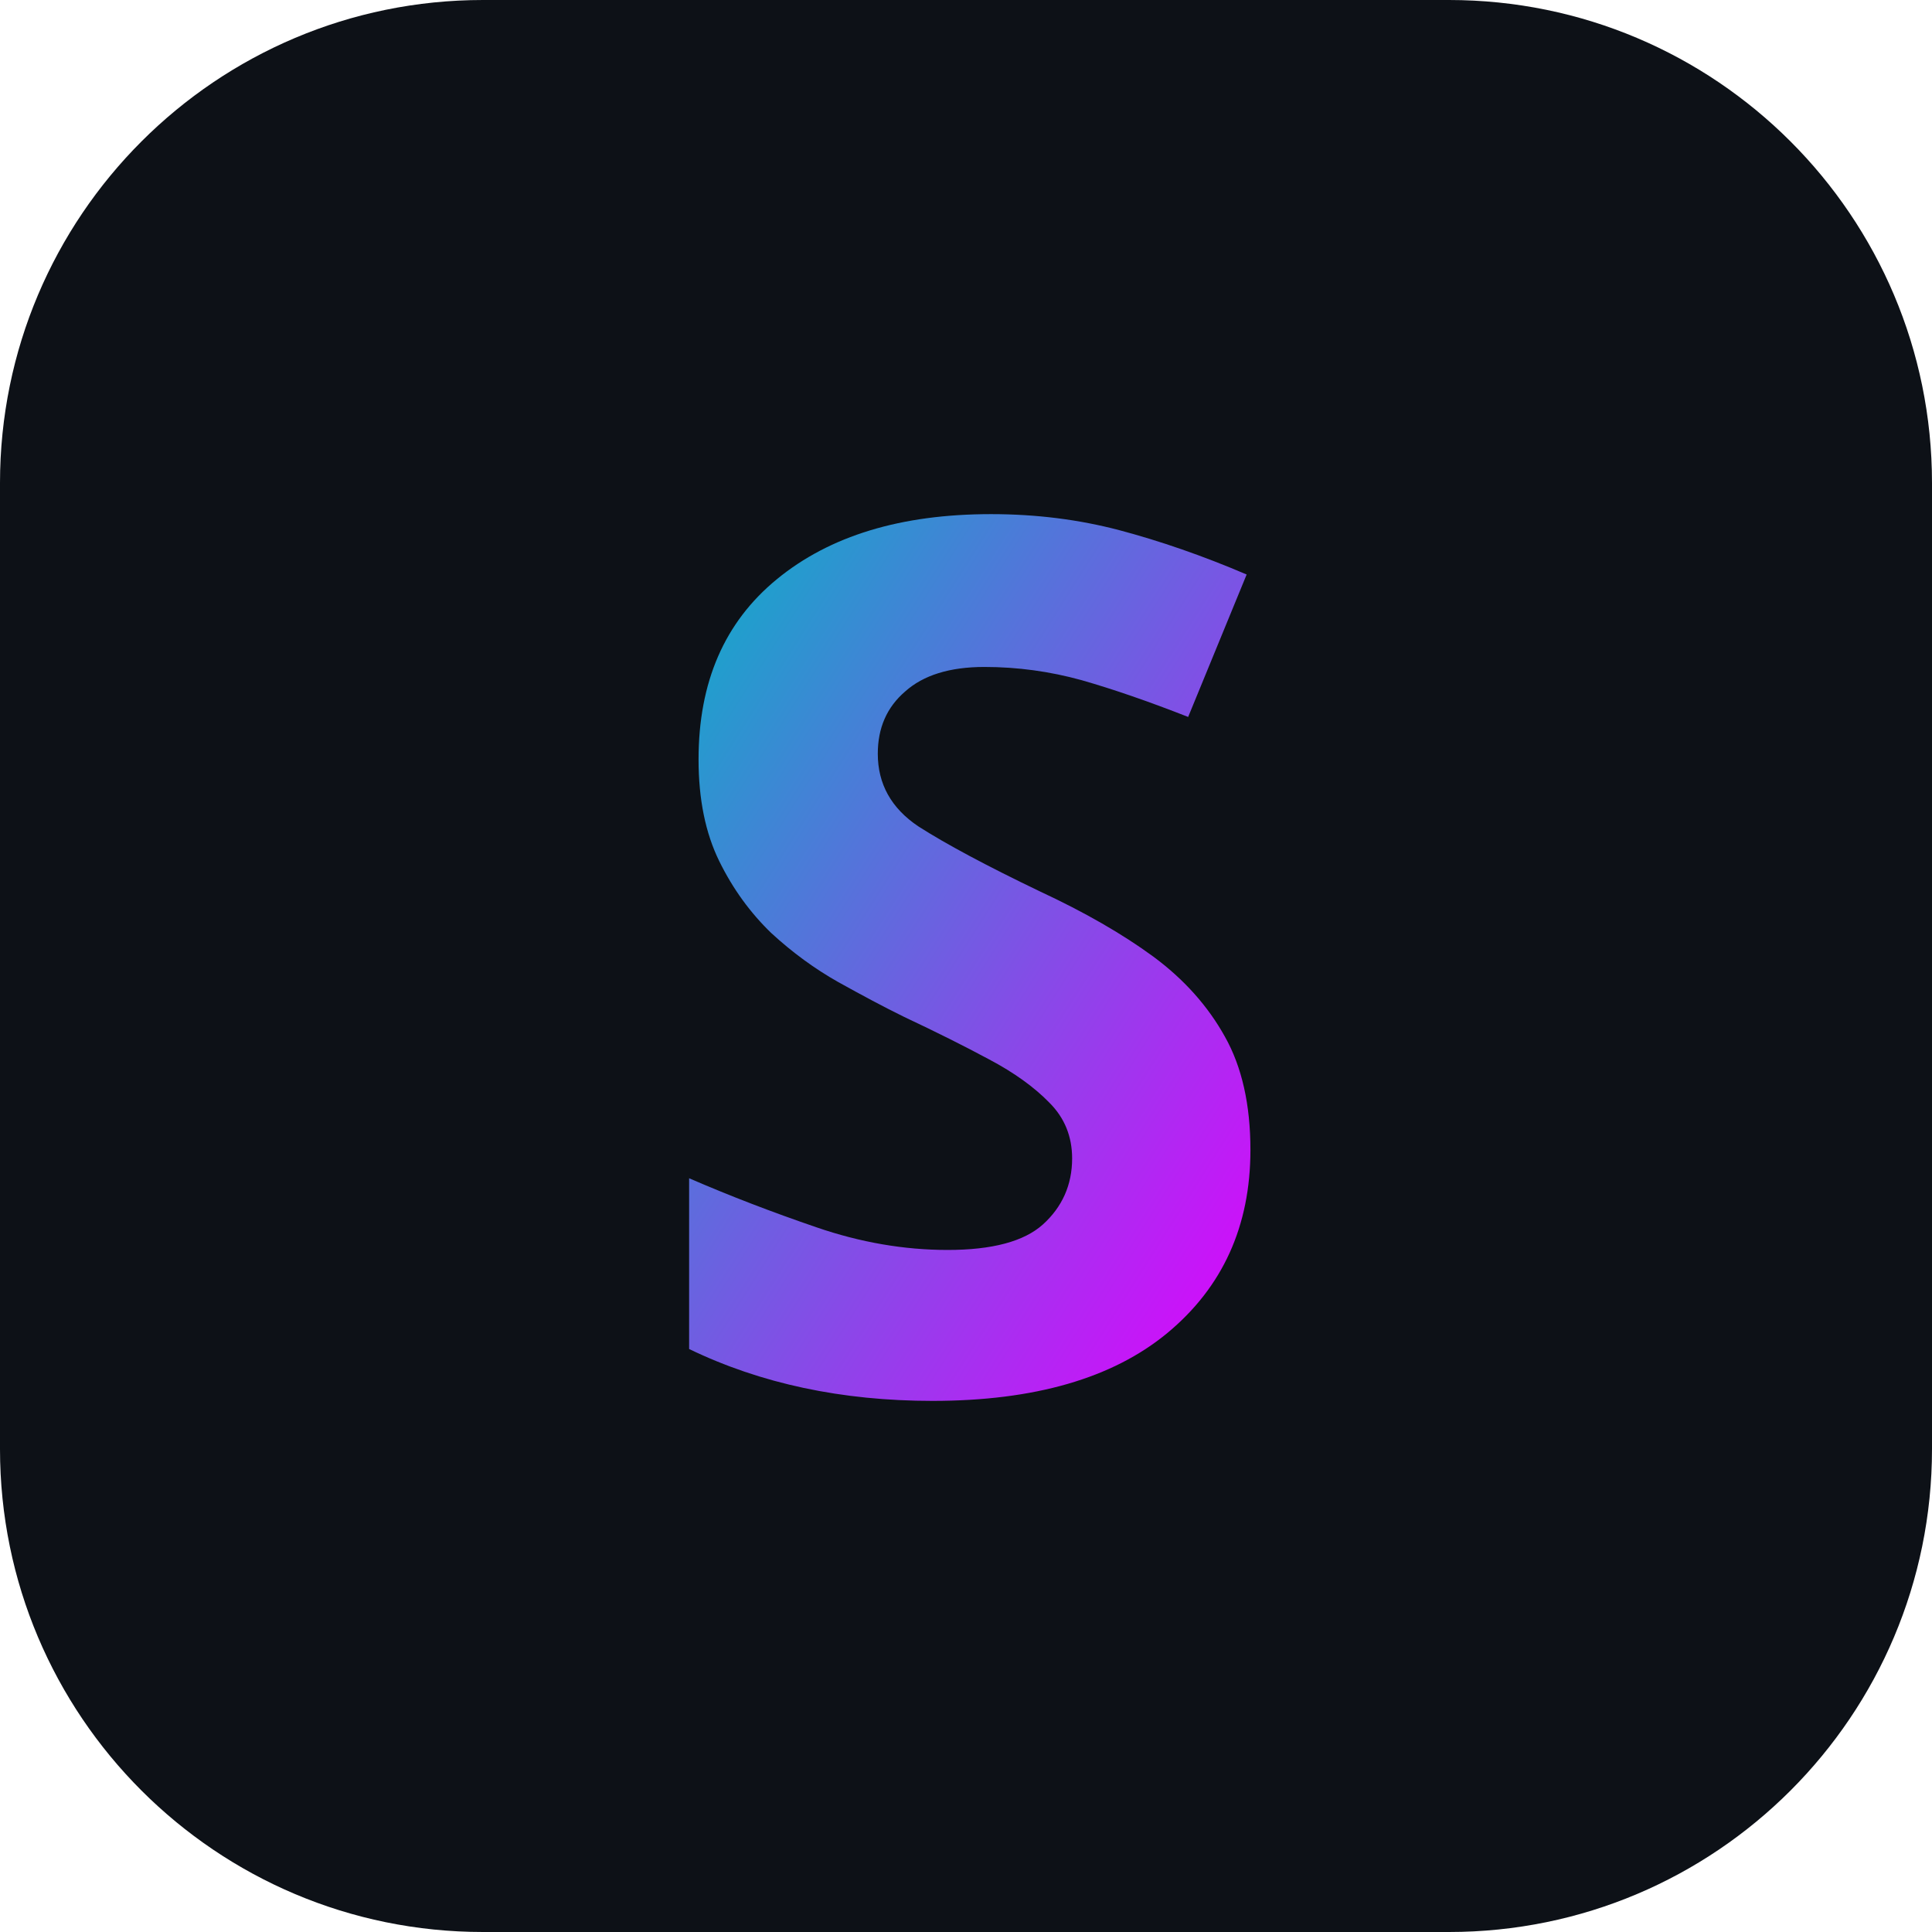
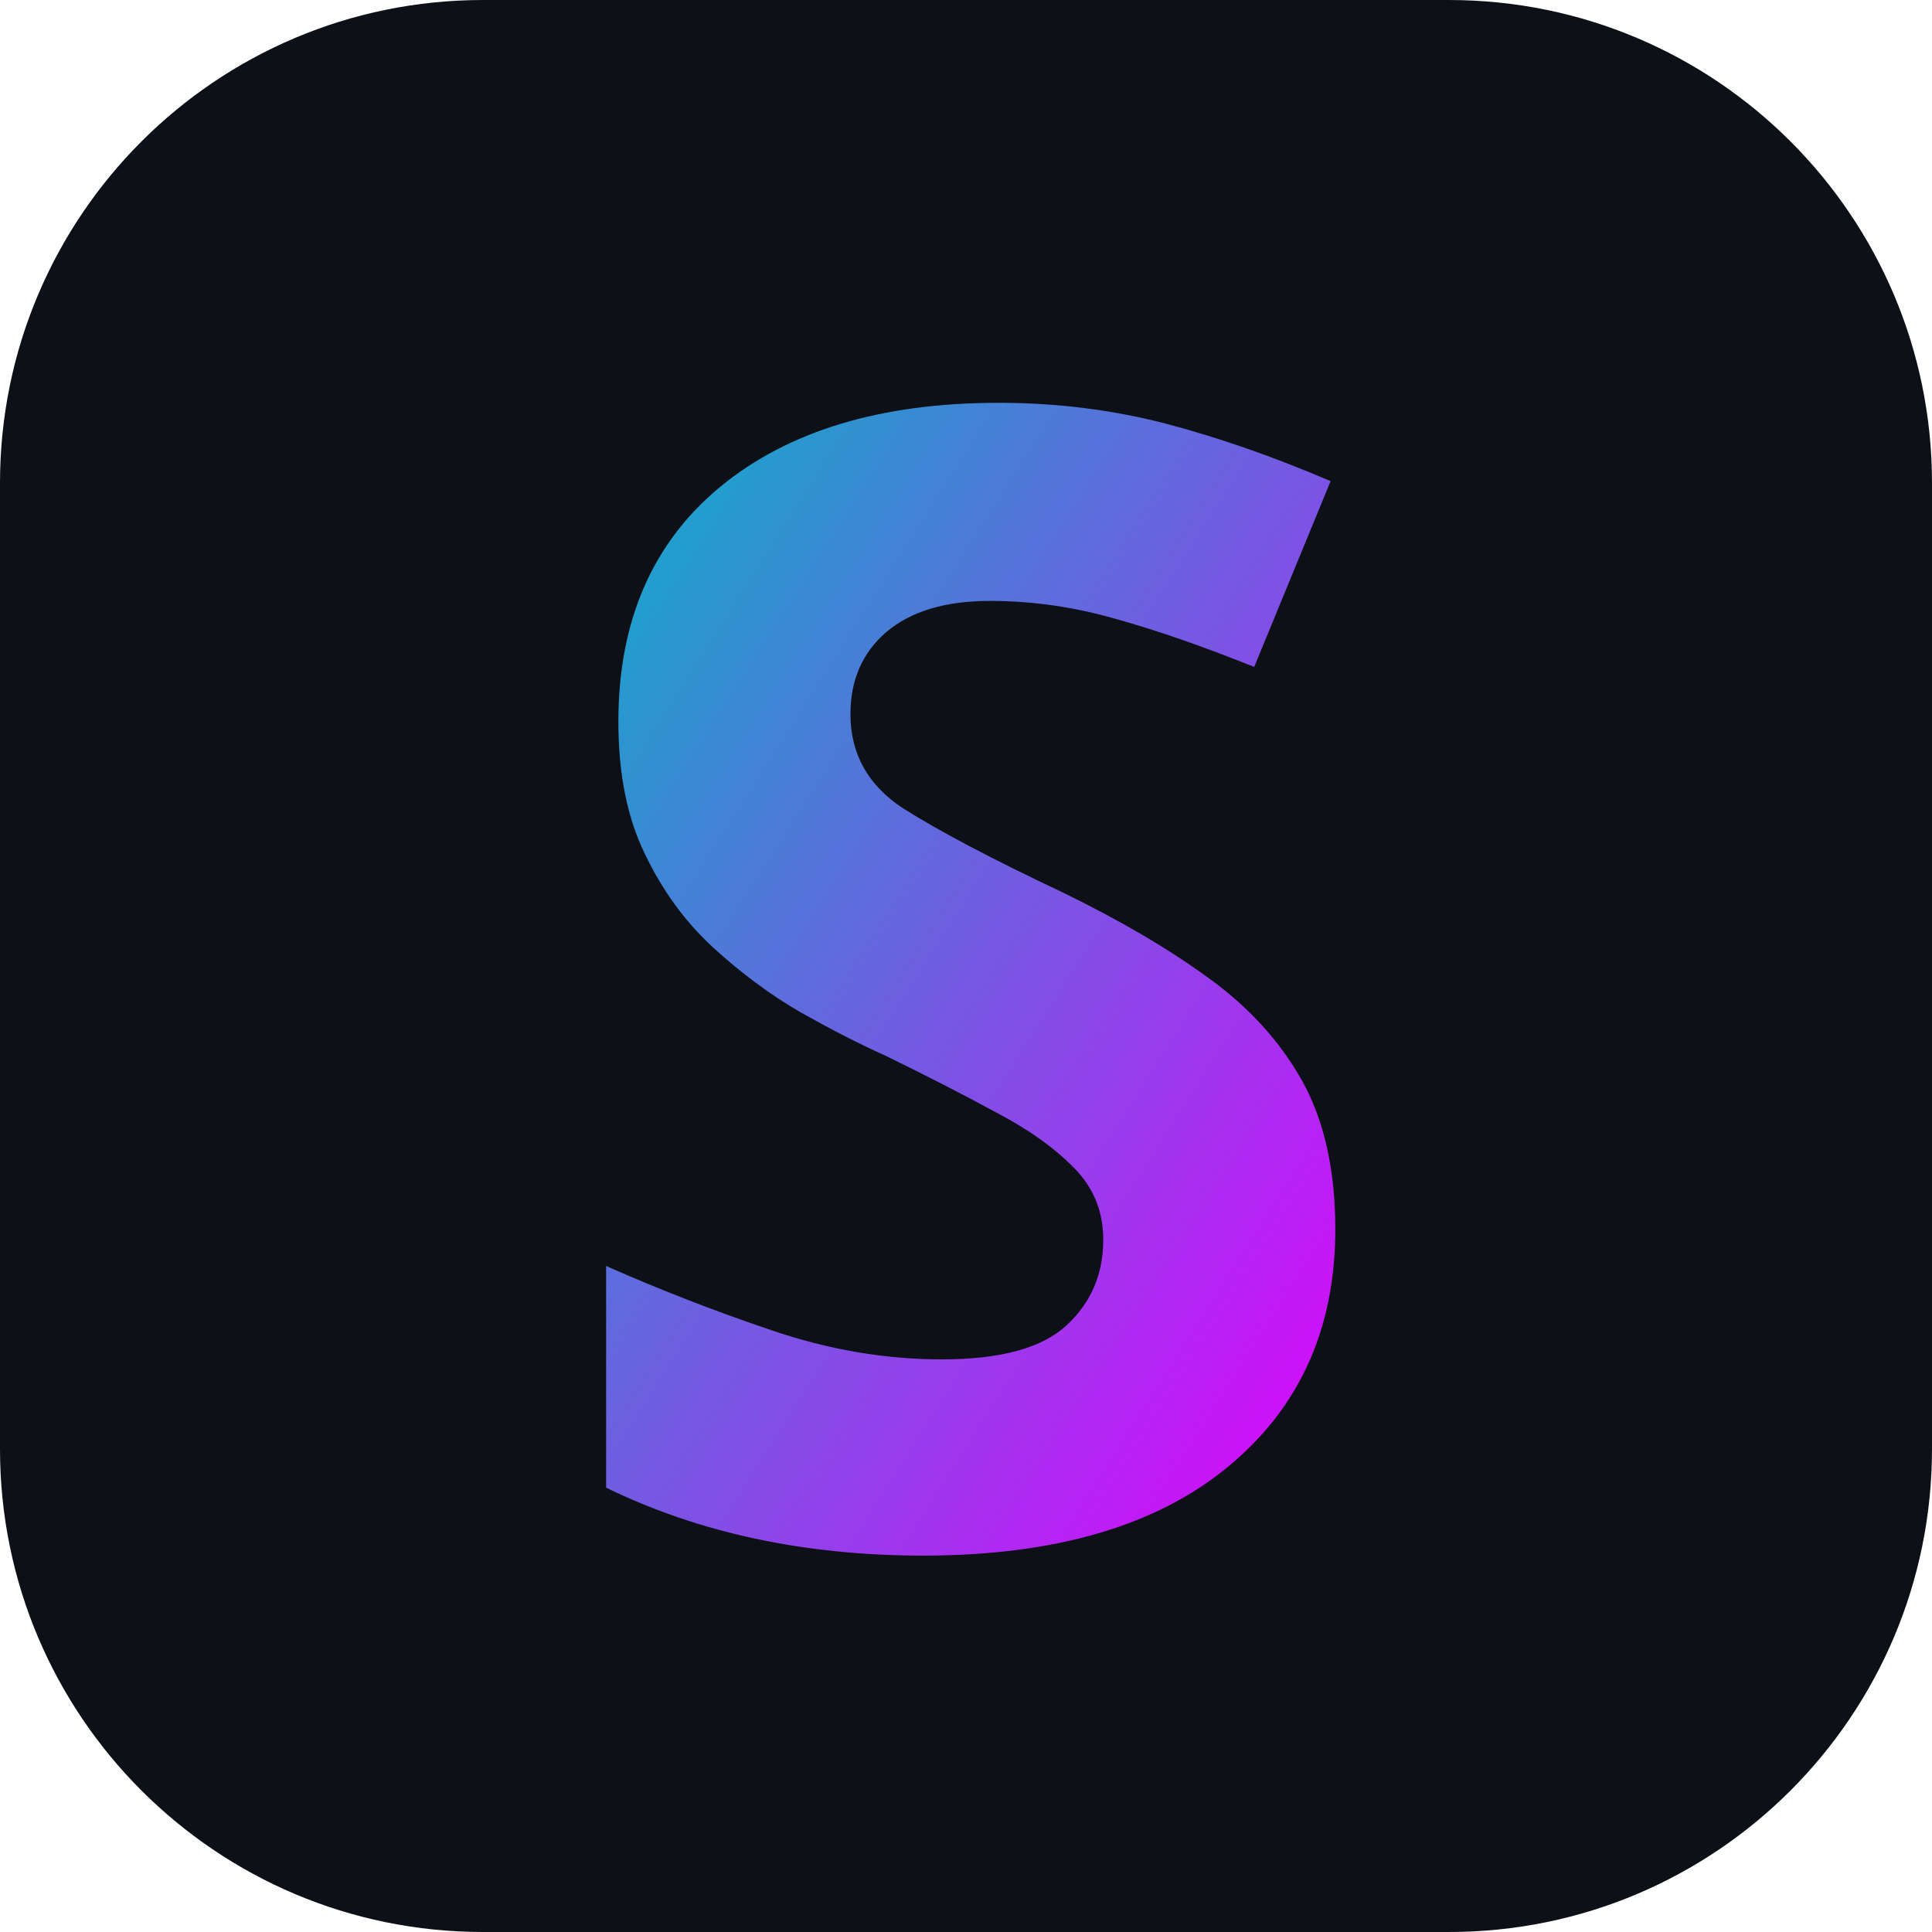
<svg xmlns="http://www.w3.org/2000/svg" viewBox="0 0 32 32">
  <defs>
    <linearGradient id="g" x1="0%" y1="0%" x2="100%" y2="100%">
      <stop offset="0%" style="stop-color:#0ab1c7" />
      <stop offset="100%" style="stop-color:#e100ff" />
    </linearGradient>
  </defs>
  <rect width="32" height="32" rx="8" fill="#0d1117" />
-   <text x="16" y="23" text-anchor="middle" font-family="system-ui,sans-serif" font-weight="900" font-size="20" fill="url(#g)">S</text>
+   <text x="16" y="25.5" text-anchor="middle" font-family="system-ui,sans-serif" font-weight="900" font-size="26" fill="url(#g)">S</text>
</svg>
